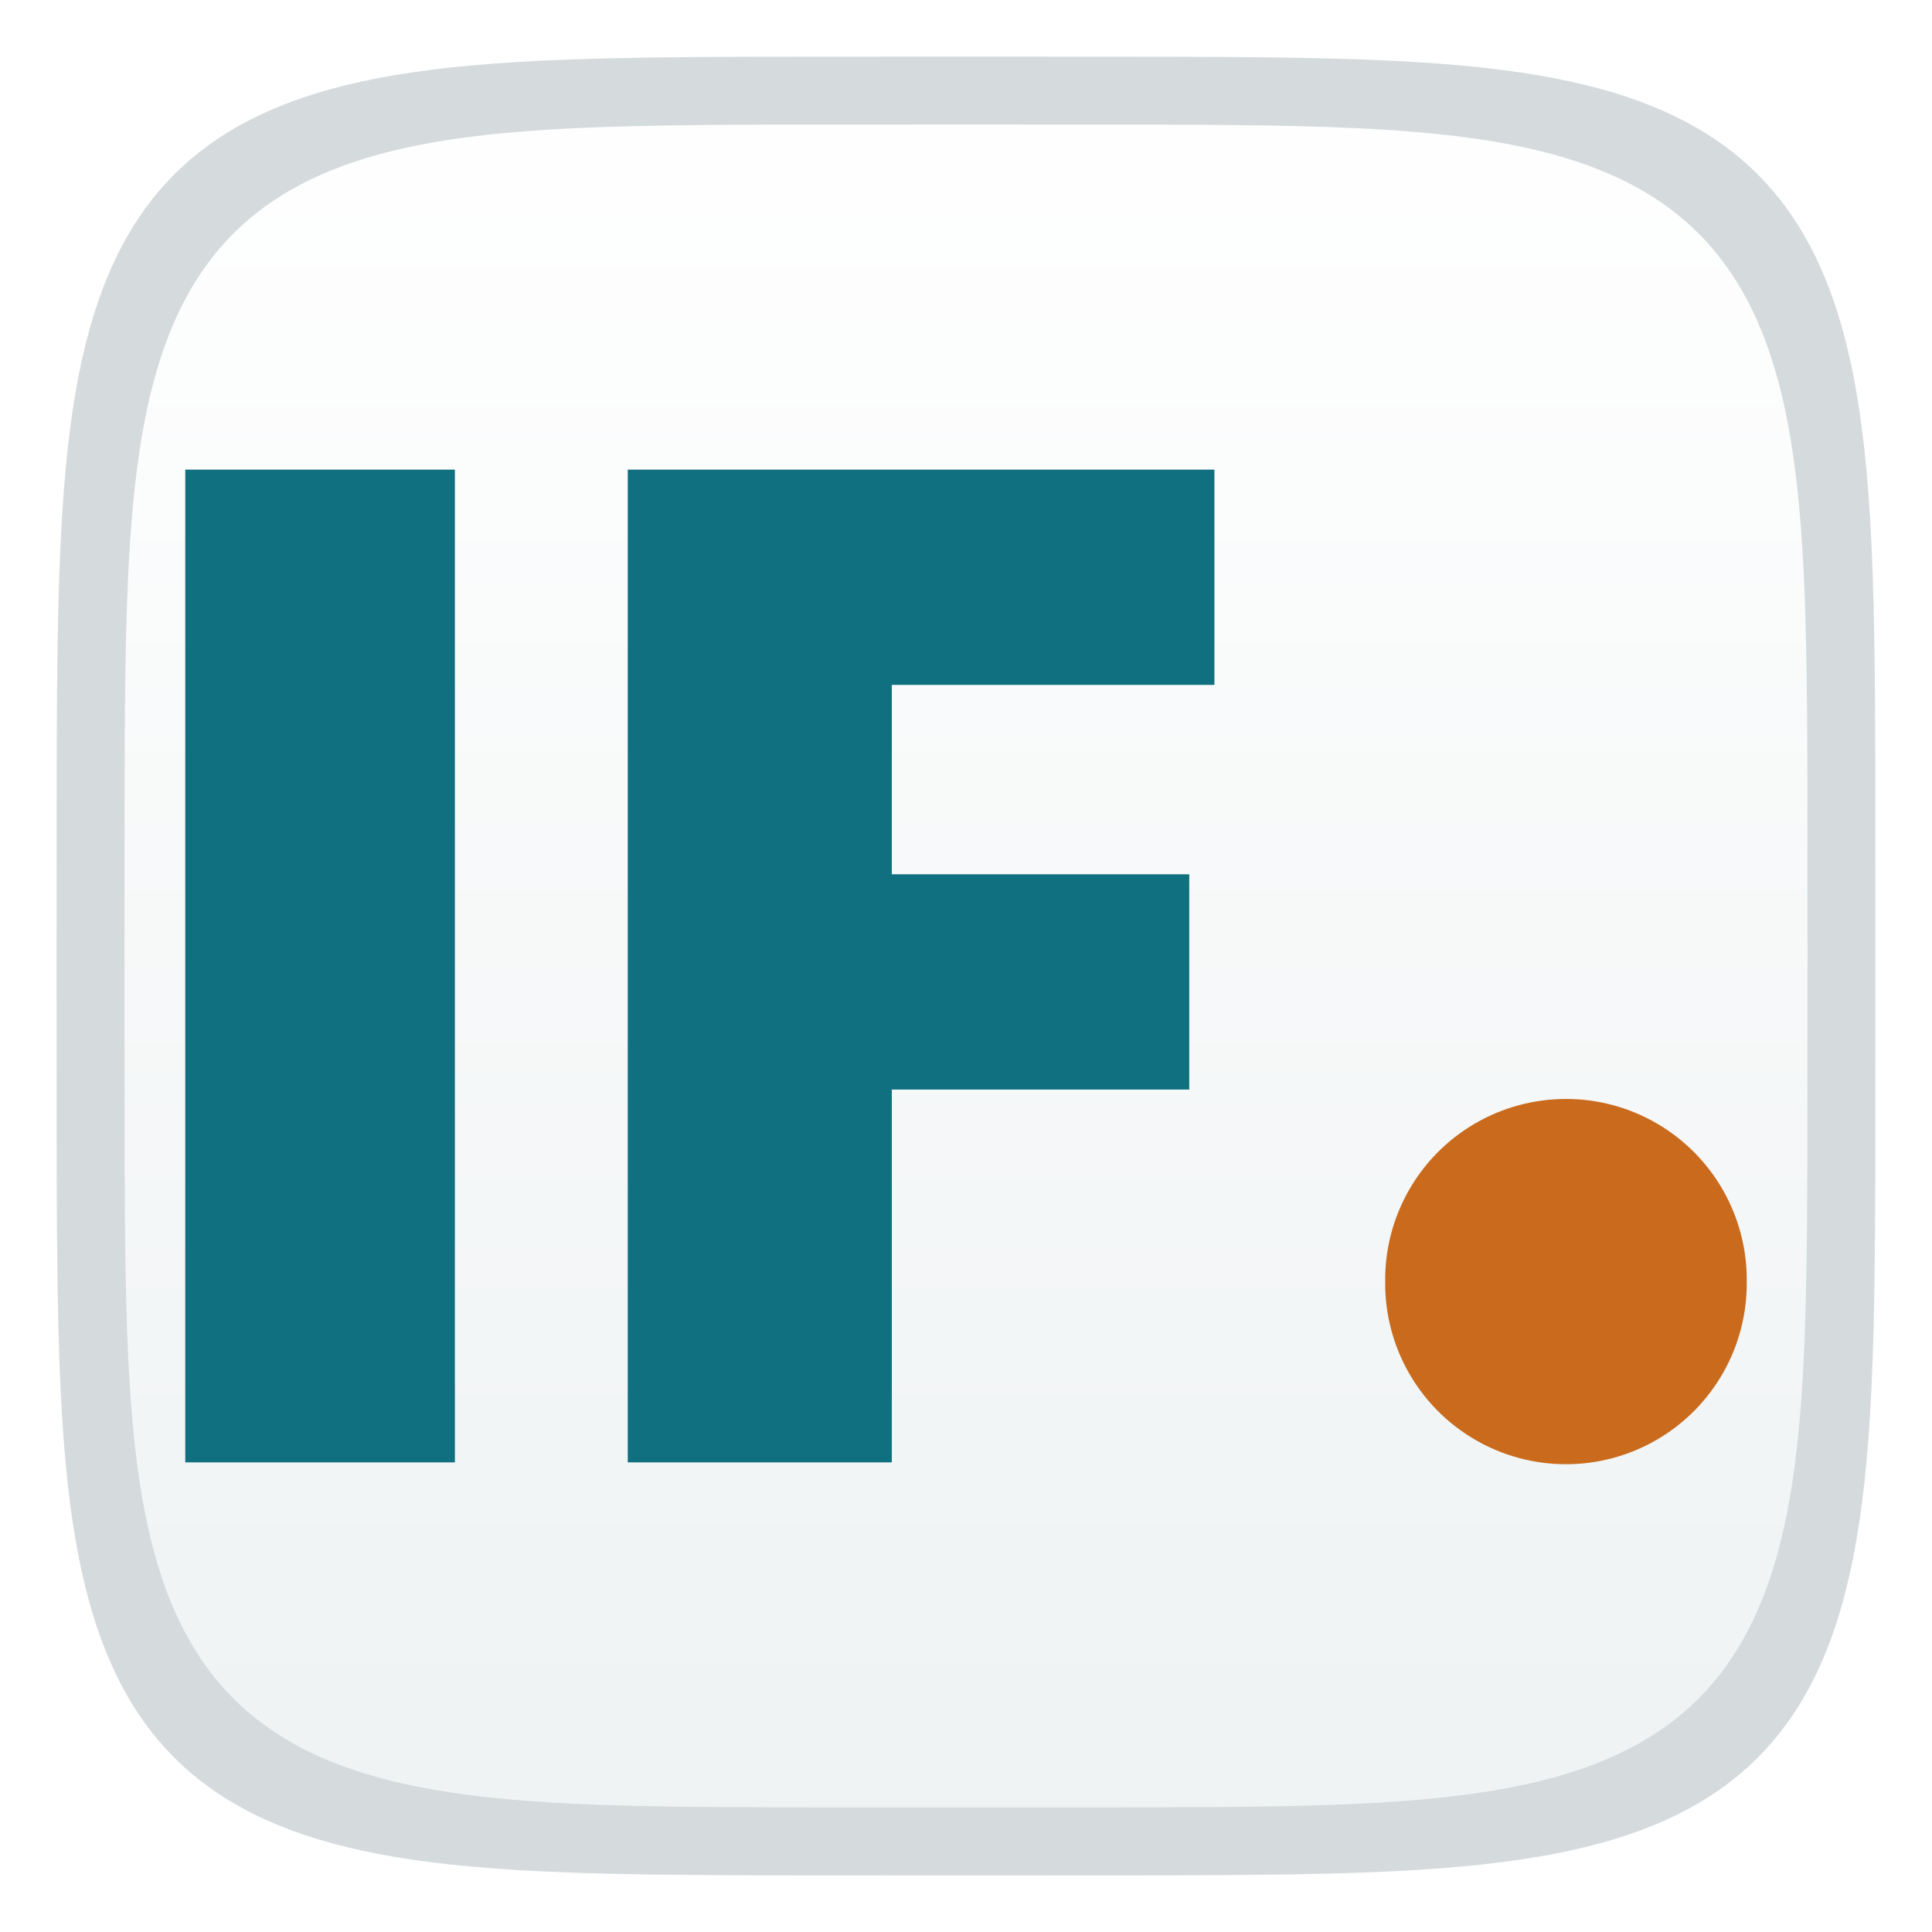
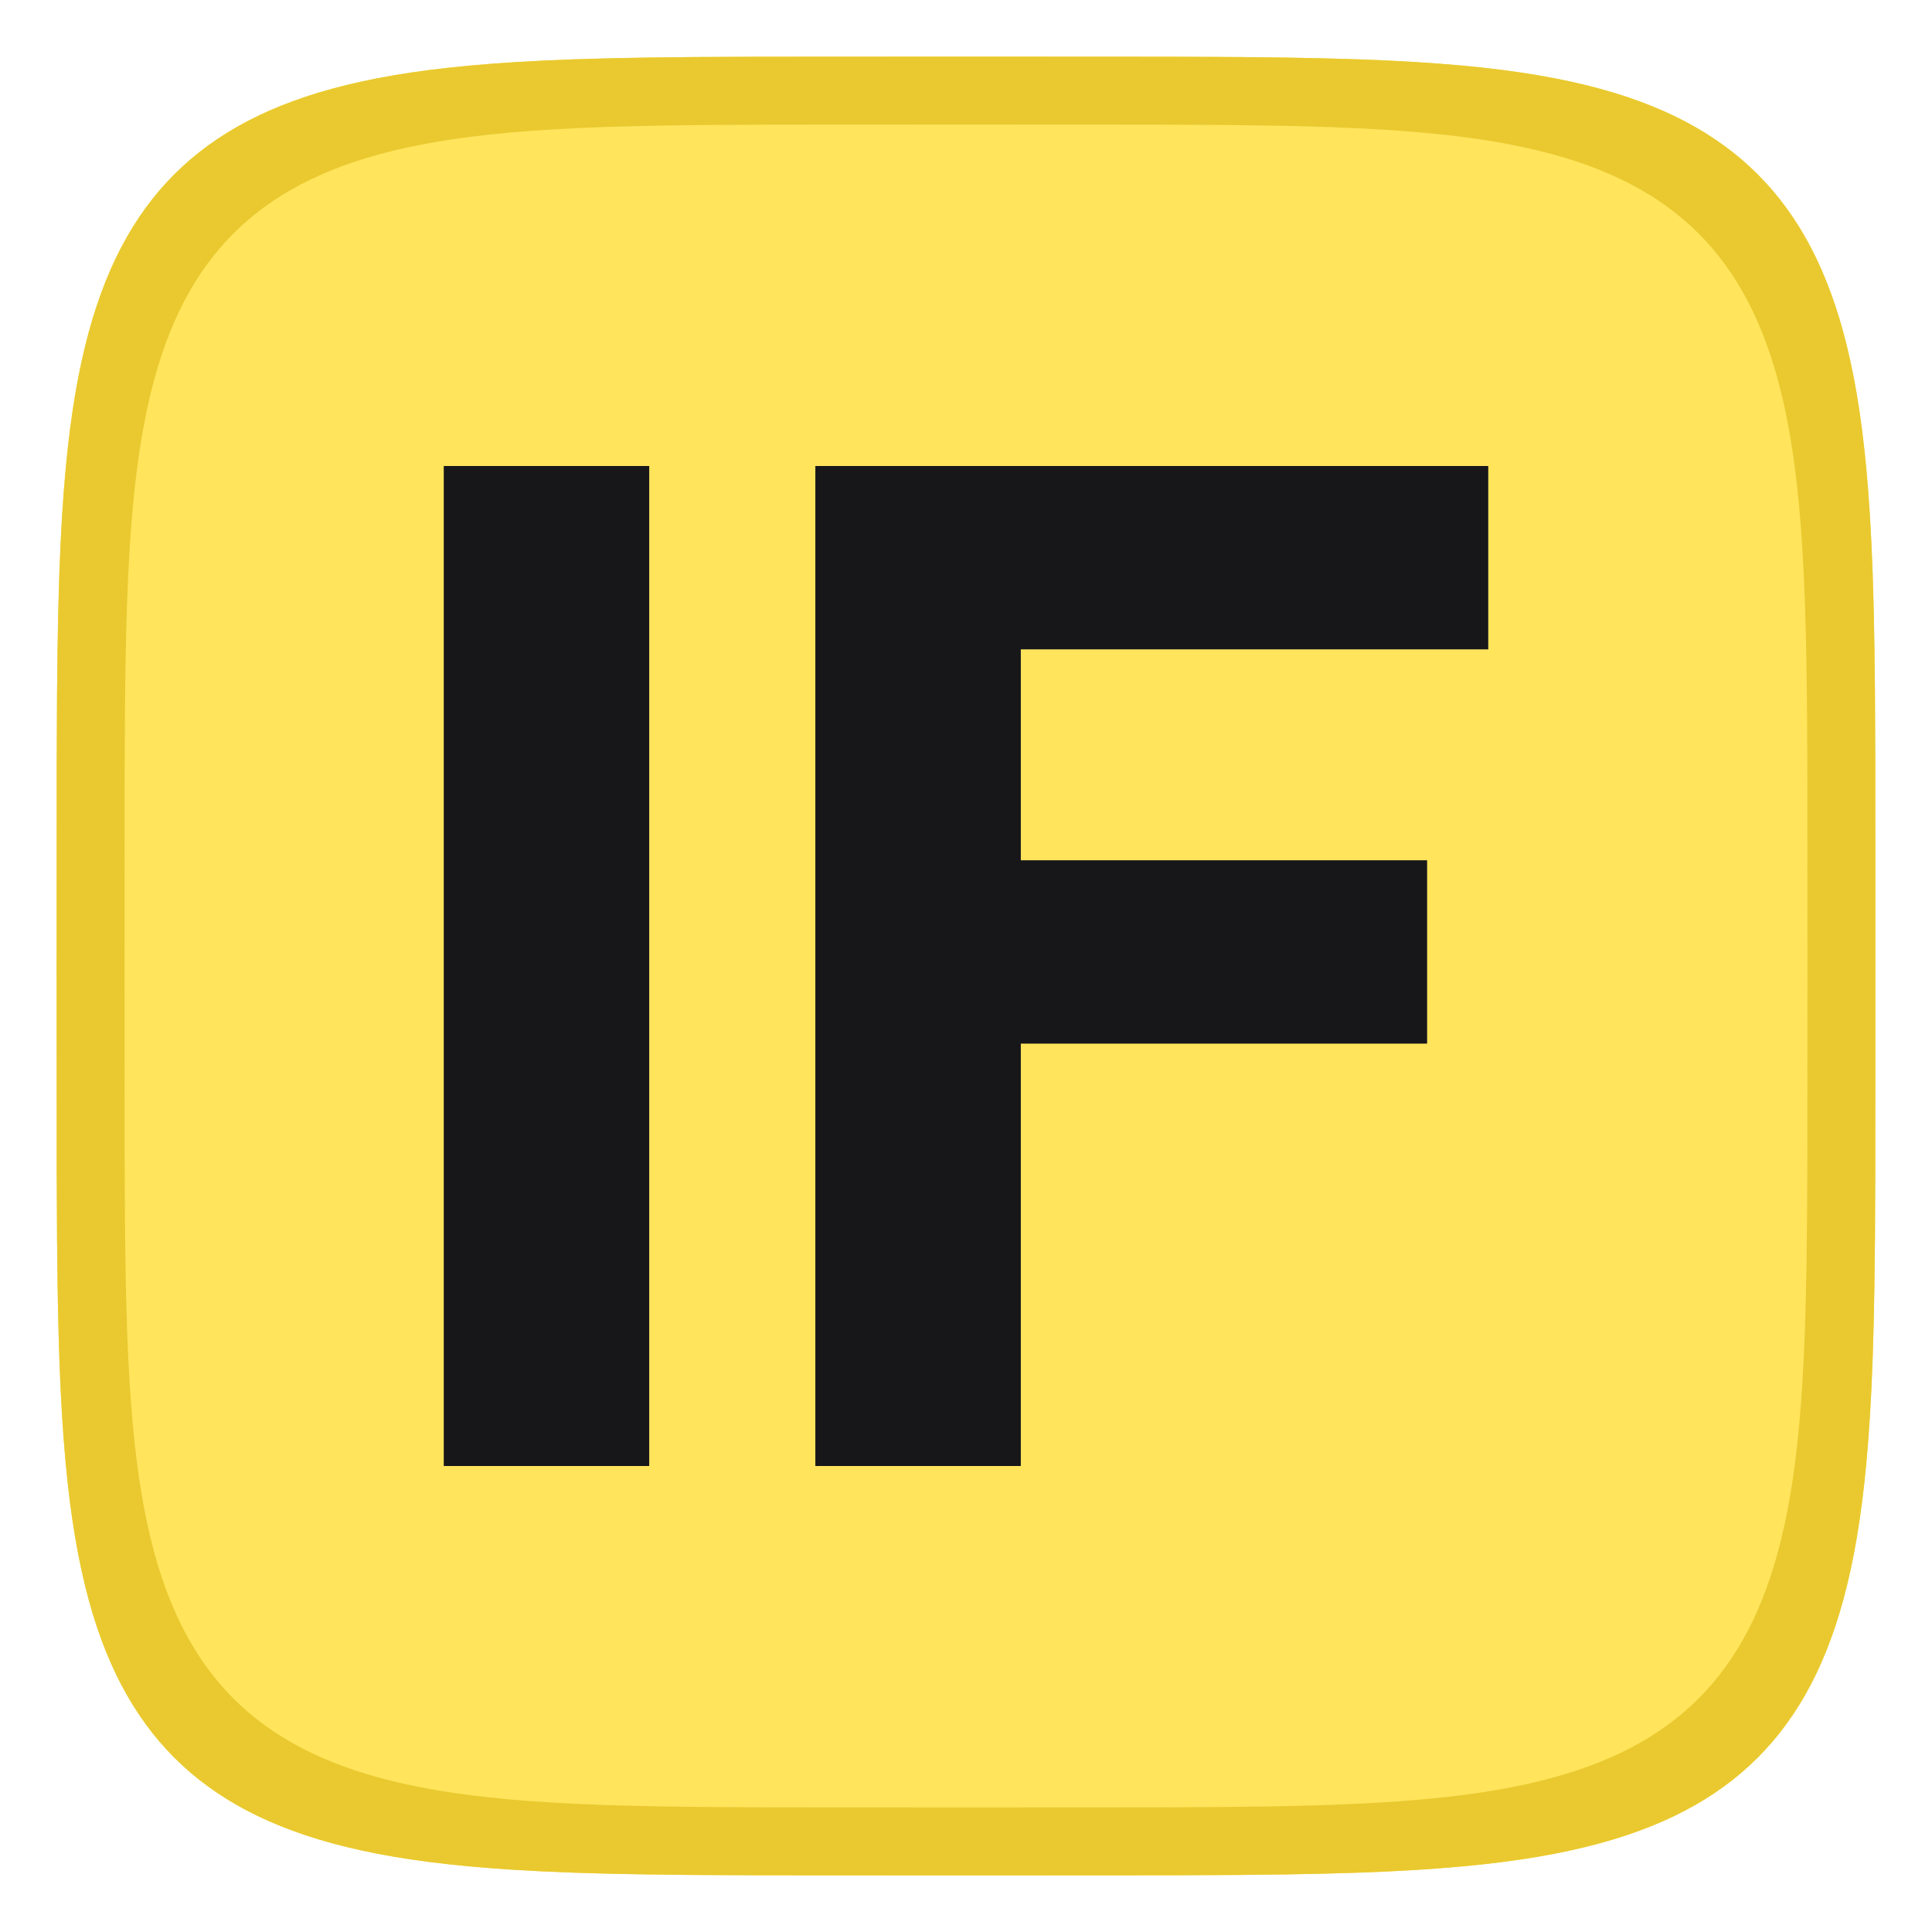
<svg xmlns="http://www.w3.org/2000/svg" viewBox="0 0 1024 1024" role="img">
-   <defs>
-     <linearGradient id="p0" gradientUnits="userSpaceOnUse" x1="512" y1="30" x2="512" y2="994">
-       <stop offset="0" stop-color="#FFFFFF" />
-       <stop offset="1" stop-color="#EEF2F3" />
-     </linearGradient>
-   </defs>
-   <path fill="url(#p0)" d="M994 512L993.94 621.4L993.77 656.33L993.48 681.71L993.07 702.36L992.55 720.05L991.91 735.69L991.15 749.8L990.27 762.69L989.28 774.61L988.17 785.7L986.94 796.1L985.59 805.88L984.12 815.14L982.53 823.92L980.81 832.27L978.97 840.23L977.01 847.84L974.93 855.12L972.71 862.09L970.37 868.78L967.9 875.2L965.3 881.37L962.57 887.31L959.7 893.02L956.69 898.51L953.55 903.79L950.26 908.88L946.83 913.78L943.25 918.5L939.53 923.04L935.64 927.4L931.61 931.61L927.4 935.64L923.04 939.53L918.5 943.25L913.78 946.83L908.88 950.26L903.79 953.55L898.51 956.69L893.02 959.7L887.31 962.57L881.37 965.3L875.2 967.9L868.78 970.37L862.09 972.71L855.12 974.93L847.84 977.01L840.23 978.97L832.27 980.81L823.92 982.53L815.14 984.12L805.88 985.59L796.1 986.94L785.7 988.17L774.61 989.28L762.69 990.27L749.8 991.15L735.69 991.91L720.05 992.55L702.36 993.07L681.71 993.48L656.33 993.77L621.4 993.94L512 994L402.6 993.94L367.67 993.77L342.29 993.48L321.64 993.07L303.95 992.55L288.31 991.91L274.2 991.15L261.31 990.27L249.39 989.28L238.3 988.17L227.9 986.94L218.12 985.59L208.86 984.12L200.08 982.53L191.73 980.81L183.77 978.97L176.16 977.01L168.88 974.93L161.91 972.71L155.22 970.37L148.8 967.9L142.63 965.3L136.69 962.57L130.98 959.7L125.49 956.69L120.21 953.55L115.12 950.26L110.22 946.83L105.5 943.25L100.96 939.53L96.6 935.64L92.39 931.61L88.36 927.4L84.47 923.04L80.75 918.5L77.17 913.78L73.74 908.88L70.45 903.79L67.31 898.51L64.3 893.02L61.43 887.31L58.7 881.37L56.1 875.2L53.63 868.78L51.29 862.09L49.07 855.12L46.99 847.84L45.03 840.23L43.19 832.27L41.47 823.92L39.88 815.14L38.41 805.88L37.06 796.1L35.83 785.7L34.72 774.61L33.73 762.69L32.85 749.8L32.09 735.69L31.45 720.05L30.93 702.36L30.52 681.71L30.23 656.33L30.06 621.4L30 512L30.06 402.6L30.23 367.67L30.52 342.29L30.93 321.64L31.45 303.95L32.09 288.31L32.85 274.2L33.73 261.31L34.72 249.39L35.83 238.3L37.06 227.9L38.41 218.12L39.88 208.86L41.47 200.08L43.19 191.73L45.03 183.77L46.99 176.16L49.07 168.88L51.29 161.91L53.63 155.22L56.1 148.8L58.7 142.63L61.43 136.69L64.3 130.98L67.31 125.49L70.45 120.21L73.74 115.12L77.17 110.22L80.75 105.5L84.47 100.96L88.36 96.6L92.39 92.39L96.6 88.36L100.96 84.47L105.5 80.75L110.22 77.17L115.12 73.74L120.21 70.45L125.49 67.31L130.98 64.3L136.69 61.43L142.63 58.7L148.8 56.1L155.22 53.63L161.91 51.29L168.88 49.07L176.16 46.99L183.77 45.03L191.73 43.19L200.08 41.47L208.86 39.88L218.12 38.41L227.9 37.06L238.3 35.83L249.39 34.72L261.31 33.73L274.2 32.85L288.31 32.09L303.95 31.45L321.64 30.93L342.29 30.52L367.67 30.23L402.6 30.06L512 30L621.4 30.06L656.33 30.23L681.71 30.52L702.36 30.93L720.05 31.45L735.69 32.09L749.8 32.85L762.69 33.73L774.61 34.72L785.7 35.83L796.1 37.06L805.88 38.41L815.14 39.88L823.92 41.47L832.27 43.19L840.23 45.03L847.84 46.99L855.12 49.07L862.09 51.29L868.78 53.63L875.2 56.1L881.37 58.7L887.31 61.43L893.02 64.3L898.51 67.31L903.79 70.45L908.88 73.74L913.78 77.17L918.5 80.75L923.04 84.47L927.4 88.36L931.61 92.39L935.64 96.6L939.53 100.96L943.25 105.5L946.83 110.22L950.26 115.12L953.55 120.21L956.69 125.49L959.7 130.98L962.57 136.69L965.3 142.63L967.9 148.8L970.37 155.22L972.71 161.91L974.93 168.88L977.01 176.16L978.97 183.77L980.81 191.73L982.53 200.08L984.12 208.86L985.59 218.12L986.94 227.9L988.17 238.3L989.28 249.39L990.27 261.31L991.15 274.2L991.91 288.31L992.55 303.95L993.07 321.64L993.48 342.29L993.77 367.67L993.94 402.6Z" />
-   <path fill="#D5DBDD" d="M994 512L993.94 621.4L993.77 656.33L993.48 681.71L993.07 702.36L992.55 720.05L991.91 735.69L991.15 749.8L990.27 762.69L989.28 774.61L988.17 785.7L986.94 796.1L985.59 805.88L984.12 815.14L982.53 823.92L980.81 832.27L978.97 840.23L977.01 847.84L974.93 855.12L972.71 862.09L970.37 868.78L967.9 875.2L965.3 881.37L962.57 887.31L959.7 893.02L956.69 898.51L953.55 903.79L950.26 908.88L946.83 913.78L943.25 918.5L939.53 923.04L935.64 927.4L931.61 931.61L927.4 935.64L923.04 939.53L918.5 943.25L913.78 946.83L908.88 950.26L903.79 953.55L898.51 956.69L893.02 959.7L887.31 962.57L881.37 965.3L875.2 967.9L868.78 970.37L862.09 972.71L855.12 974.93L847.84 977.01L840.23 978.97L832.27 980.81L823.92 982.53L815.14 984.12L805.88 985.59L796.1 986.94L785.7 988.17L774.61 989.28L762.69 990.27L749.8 991.15L735.69 991.91L720.05 992.55L702.36 993.07L681.71 993.48L656.33 993.77L621.4 993.94L512 994L402.6 993.94L367.67 993.77L342.29 993.48L321.64 993.07L303.95 992.55L288.31 991.91L274.2 991.15L261.31 990.27L249.39 989.28L238.3 988.17L227.9 986.94L218.12 985.59L208.86 984.12L200.08 982.53L191.73 980.81L183.77 978.97L176.16 977.01L168.88 974.93L161.91 972.71L155.22 970.37L148.8 967.9L142.63 965.3L136.69 962.57L130.98 959.7L125.49 956.69L120.21 953.55L115.12 950.26L110.22 946.83L105.5 943.25L100.96 939.53L96.6 935.64L92.39 931.61L88.36 927.4L84.47 923.04L80.75 918.5L77.17 913.78L73.74 908.88L70.45 903.79L67.31 898.51L64.3 893.02L61.43 887.31L58.7 881.37L56.1 875.2L53.63 868.78L51.29 862.09L49.07 855.12L46.99 847.84L45.03 840.23L43.19 832.27L41.47 823.92L39.88 815.14L38.41 805.88L37.06 796.1L35.83 785.7L34.72 774.61L33.73 762.69L32.85 749.8L32.09 735.69L31.45 720.05L30.93 702.36L30.52 681.71L30.23 656.33L30.06 621.4L30 512L30.06 402.6L30.23 367.67L30.52 342.29L30.93 321.64L31.45 303.95L32.09 288.31L32.85 274.2L33.73 261.31L34.72 249.39L35.83 238.3L37.06 227.9L38.41 218.12L39.88 208.86L41.47 200.08L43.19 191.73L45.03 183.77L46.99 176.16L49.07 168.88L51.29 161.91L53.63 155.22L56.1 148.8L58.7 142.63L61.43 136.69L64.3 130.98L67.31 125.49L70.45 120.21L73.74 115.12L77.17 110.22L80.75 105.5L84.47 100.96L88.36 96.6L92.39 92.39L96.6 88.36L100.96 84.47L105.5 80.75L110.22 77.17L115.12 73.74L120.21 70.45L125.49 67.31L130.98 64.3L136.69 61.43L142.63 58.7L148.8 56.1L155.22 53.63L161.91 51.29L168.88 49.07L176.16 46.99L183.77 45.03L191.73 43.19L200.08 41.47L208.86 39.88L218.12 38.41L227.9 37.06L238.3 35.83L249.39 34.72L261.31 33.73L274.2 32.85L288.31 32.09L303.95 31.45L321.64 30.93L342.29 30.52L367.67 30.23L402.6 30.06L512 30L621.4 30.06L656.33 30.23L681.71 30.52L702.36 30.93L720.05 31.45L735.69 32.09L749.8 32.85L762.69 33.73L774.61 34.72L785.7 35.83L796.1 37.06L805.88 38.41L815.14 39.88L823.92 41.47L832.27 43.19L840.23 45.03L847.84 46.99L855.12 49.07L862.09 51.29L868.78 53.63L875.2 56.1L881.37 58.7L887.31 61.43L893.02 64.3L898.51 67.31L903.79 70.45L908.88 73.74L913.78 77.17L918.5 80.75L923.04 84.47L927.4 88.36L931.61 92.39L935.64 96.6L939.53 100.96L943.25 105.5L946.83 110.22L950.26 115.12L953.55 120.21L956.69 125.49L959.7 130.98L962.57 136.69L965.3 142.63L967.9 148.8L970.37 155.22L972.71 161.91L974.93 168.88L977.01 176.16L978.97 183.77L980.81 191.73L982.53 200.08L984.12 208.86L985.59 218.12L986.94 227.9L988.17 238.3L989.28 249.39L990.27 261.31L991.15 274.2L991.91 288.31L992.55 303.95L993.07 321.64L993.48 342.29L993.77 367.67L993.94 402.6ZM958 512L957.95 410.77L957.79 378.45L957.52 354.96L957.14 335.86L956.66 319.49L956.06 305.01L955.36 291.96L954.55 280.03L953.63 269.01L952.6 258.74L951.47 249.12L950.22 240.07L948.86 231.5L947.38 223.38L945.8 215.65L944.1 208.28L942.28 201.24L940.35 194.51L938.3 188.06L936.14 181.87L933.85 175.92L931.44 170.21L928.91 164.72L926.26 159.44L923.48 154.36L920.57 149.47L917.53 144.76L914.35 140.23L911.04 135.86L907.59 131.66L904 127.62L900.27 123.73L896.38 120L892.34 116.41L888.14 112.96L883.77 109.65L879.24 106.47L874.53 103.43L869.64 100.52L864.56 97.74L859.28 95.09L853.79 92.56L848.08 90.15L842.13 87.86L835.94 85.7L829.49 83.65L822.76 81.72L815.72 79.9L808.35 78.2L800.62 76.62L792.5 75.14L783.93 73.78L774.88 72.53L765.26 71.4L754.99 70.37L743.97 69.45L732.04 68.64L718.99 67.94L704.51 67.34L688.14 66.86L669.04 66.48L645.55 66.21L613.23 66.05L512 66L410.77 66.05L378.45 66.21L354.96 66.48L335.86 66.86L319.49 67.34L305.01 67.94L291.96 68.64L280.03 69.45L269.01 70.37L258.74 71.4L249.12 72.53L240.07 73.78L231.5 75.14L223.38 76.62L215.65 78.2L208.28 79.9L201.24 81.72L194.51 83.65L188.06 85.7L181.87 87.86L175.92 90.15L170.21 92.56L164.72 95.09L159.44 97.74L154.36 100.52L149.47 103.43L144.76 106.47L140.23 109.65L135.86 112.96L131.66 116.41L127.62 120L123.73 123.73L120 127.62L116.41 131.66L112.96 135.86L109.65 140.23L106.47 144.76L103.43 149.47L100.52 154.36L97.74 159.44L95.09 164.72L92.56 170.21L90.15 175.92L87.86 181.87L85.7 188.06L83.65 194.51L81.72 201.24L79.9 208.28L78.2 215.65L76.62 223.38L75.14 231.5L73.78 240.07L72.53 249.12L71.4 258.74L70.37 269.01L69.45 280.03L68.64 291.96L67.94 305.01L67.34 319.49L66.86 335.86L66.48 354.96L66.21 378.45L66.05 410.77L66 512L66.05 613.23L66.21 645.55L66.48 669.04L66.86 688.14L67.34 704.51L67.94 718.99L68.64 732.04L69.45 743.97L70.37 754.99L71.4 765.26L72.53 774.88L73.78 783.93L75.14 792.5L76.62 800.62L78.2 808.35L79.9 815.72L81.72 822.76L83.65 829.49L85.7 835.94L87.86 842.13L90.15 848.08L92.56 853.79L95.09 859.28L97.74 864.56L100.52 869.64L103.43 874.53L106.47 879.24L109.65 883.77L112.96 888.14L116.41 892.34L120 896.38L123.73 900.27L127.62 904L131.66 907.59L135.86 911.04L140.23 914.35L144.76 917.53L149.47 920.57L154.36 923.48L159.44 926.26L164.72 928.91L170.21 931.44L175.92 933.85L181.87 936.14L188.06 938.3L194.51 940.35L201.24 942.28L208.28 944.1L215.65 945.8L223.38 947.38L231.5 948.86L240.07 950.22L249.12 951.47L258.74 952.6L269.01 953.63L280.03 954.55L291.96 955.36L305.01 956.06L319.49 956.66L335.86 957.14L354.96 957.52L378.45 957.79L410.77 957.95L512 958L613.23 957.95L645.55 957.79L669.04 957.52L688.14 957.14L704.51 956.66L718.99 956.06L732.04 955.36L743.97 954.55L754.99 953.63L765.26 952.6L774.88 951.47L783.93 950.22L792.5 948.86L800.62 947.38L808.35 945.8L815.72 944.1L822.76 942.28L829.49 940.35L835.94 938.3L842.13 936.14L848.08 933.85L853.79 931.44L859.28 928.91L864.56 926.26L869.64 923.48L874.53 920.57L879.24 917.53L883.77 914.35L888.14 911.04L892.34 907.59L896.38 904L900.27 900.27L904 896.38L907.59 892.34L911.04 888.14L914.35 883.77L917.53 879.24L920.57 874.53L923.48 869.64L926.26 864.56L928.91 859.28L931.44 853.79L933.85 848.08L936.14 842.13L938.3 835.94L940.35 829.49L942.28 822.76L944.1 815.72L945.8 808.35L947.38 800.62L948.86 792.5L950.22 783.93L951.47 774.88L952.6 765.26L953.63 754.99L954.55 743.97L955.36 732.04L956.06 718.99L956.66 704.51L957.14 688.14L957.52 669.04L957.79 645.55L957.95 613.23Z" />
-   <path fill="#11707F" d="M98.19 775.09V248.91H241.1V775.09ZM472.68 775.09H332.72V248.91H643.67V363.01H472.68V463.39H630.33V577.49H472.68Z" />
-   <path fill="#C96A1C" d="M734.18 679.27A95.82 95.82 0 1 0 925.81 679.27A95.82 95.82 0 1 0 734.18 679.27Z" />
+   <path fill="#FFE45C" d="M994 512L993.94 621.4L993.77 656.33L993.48 681.71L993.07 702.36L992.55 720.05L991.91 735.69L991.15 749.8L990.27 762.69L989.28 774.61L988.17 785.7L986.94 796.1L985.59 805.88L984.12 815.14L982.53 823.92L980.81 832.27L978.97 840.23L977.01 847.84L974.93 855.12L972.71 862.09L970.37 868.78L967.9 875.2L965.3 881.37L962.57 887.31L959.7 893.02L956.69 898.51L953.55 903.79L950.26 908.88L946.83 913.78L943.25 918.5L939.53 923.04L935.64 927.4L931.61 931.61L927.4 935.64L923.04 939.53L918.5 943.25L913.78 946.83L908.88 950.26L903.79 953.55L898.51 956.69L893.02 959.7L887.31 962.57L881.37 965.3L875.2 967.9L868.78 970.37L862.09 972.71L855.12 974.93L847.84 977.01L840.23 978.97L832.27 980.81L823.92 982.53L815.14 984.12L805.88 985.59L796.1 986.94L785.7 988.17L774.61 989.28L762.69 990.27L749.8 991.15L735.69 991.91L720.05 992.55L702.36 993.07L681.71 993.48L656.33 993.77L621.4 993.94L512 994L402.6 993.94L367.67 993.77L342.29 993.48L321.64 993.07L303.95 992.55L288.31 991.91L274.2 991.15L261.31 990.27L249.39 989.28L238.3 988.17L227.9 986.94L218.12 985.59L208.86 984.12L200.08 982.53L191.73 980.81L183.77 978.97L176.16 977.01L168.88 974.93L161.91 972.71L155.22 970.37L148.8 967.9L142.63 965.3L136.69 962.57L130.98 959.7L125.49 956.69L120.21 953.55L115.12 950.26L110.22 946.83L105.5 943.25L100.96 939.53L96.6 935.64L92.39 931.61L88.36 927.4L84.47 923.04L80.75 918.5L77.17 913.78L73.74 908.88L70.45 903.79L67.31 898.51L64.3 893.02L61.43 887.31L58.7 881.37L56.1 875.2L53.63 868.78L51.29 862.09L49.07 855.12L46.99 847.84L45.03 840.23L43.19 832.27L41.47 823.92L39.88 815.14L38.41 805.88L37.06 796.1L35.83 785.7L34.72 774.61L33.73 762.69L32.85 749.8L32.09 735.69L31.45 720.05L30.93 702.36L30.52 681.71L30.23 656.33L30.06 621.4L30 512L30.06 402.6L30.23 367.67L30.52 342.29L30.93 321.64L31.45 303.95L32.09 288.31L32.85 274.2L33.73 261.31L34.72 249.39L35.83 238.3L37.06 227.9L38.41 218.12L39.88 208.86L41.47 200.08L43.19 191.73L45.03 183.77L46.99 176.16L49.07 168.88L51.29 161.91L53.63 155.22L56.1 148.8L58.7 142.63L61.43 136.69L64.3 130.98L67.31 125.49L70.45 120.21L73.74 115.12L77.17 110.22L80.75 105.5L84.47 100.96L88.36 96.6L92.39 92.39L96.6 88.36L100.96 84.47L105.5 80.75L110.22 77.17L115.12 73.74L120.21 70.45L125.49 67.31L130.98 64.3L136.69 61.43L142.63 58.7L148.8 56.1L155.22 53.63L161.91 51.29L168.88 49.07L176.16 46.99L183.77 45.03L191.73 43.19L200.08 41.47L208.86 39.88L218.12 38.41L227.9 37.06L238.3 35.83L249.39 34.72L261.31 33.73L274.2 32.85L288.31 32.09L303.95 31.45L321.64 30.93L342.29 30.52L367.67 30.23L402.6 30.06L512 30L621.4 30.06L656.33 30.23L681.71 30.52L702.36 30.93L720.05 31.45L735.69 32.09L749.8 32.85L762.69 33.73L774.61 34.72L785.7 35.83L796.1 37.06L805.88 38.41L815.14 39.88L823.92 41.47L832.27 43.19L840.23 45.03L847.84 46.99L855.12 49.07L862.09 51.29L868.78 53.63L875.2 56.1L881.37 58.7L887.31 61.43L893.02 64.3L898.51 67.31L903.79 70.45L908.88 73.74L913.78 77.17L918.5 80.75L923.04 84.47L927.4 88.36L931.61 92.39L935.64 96.6L939.53 100.96L943.25 105.5L946.83 110.22L950.26 115.12L953.55 120.21L956.69 125.49L959.7 130.98L962.57 136.69L965.3 142.63L967.9 148.8L970.37 155.22L972.71 161.91L974.93 168.88L977.01 176.16L978.97 183.77L980.81 191.73L982.53 200.08L984.12 208.86L985.59 218.12L986.94 227.9L988.17 238.3L989.28 249.39L990.27 261.31L991.15 274.2L991.91 288.31L992.55 303.95L993.07 321.64L993.48 342.29L993.77 367.67L993.94 402.6Z" />
+   <path fill="#E9C92F" d="M994 512L993.94 621.4L993.77 656.33L993.48 681.71L993.07 702.36L992.55 720.05L991.91 735.69L991.15 749.8L990.27 762.69L989.28 774.61L988.17 785.7L986.94 796.1L985.59 805.88L984.12 815.14L982.53 823.92L980.81 832.27L978.97 840.23L977.01 847.84L974.93 855.12L972.71 862.09L970.37 868.78L967.9 875.2L965.3 881.37L962.57 887.31L959.7 893.02L956.69 898.51L953.55 903.79L950.26 908.88L946.83 913.78L943.25 918.5L939.53 923.04L935.64 927.4L931.61 931.61L927.4 935.64L923.04 939.53L918.5 943.25L913.78 946.83L908.88 950.26L903.79 953.55L898.51 956.69L893.02 959.7L887.31 962.57L881.37 965.3L875.2 967.9L868.78 970.37L862.09 972.71L855.12 974.93L847.84 977.01L840.23 978.97L832.27 980.81L823.92 982.53L815.14 984.12L805.88 985.59L796.1 986.94L785.7 988.17L774.61 989.28L762.69 990.27L749.8 991.15L735.69 991.91L720.05 992.55L702.36 993.07L681.71 993.48L656.33 993.77L621.4 993.94L512 994L402.6 993.94L367.67 993.77L342.29 993.48L321.64 993.07L303.95 992.55L288.31 991.91L274.2 991.15L261.31 990.27L249.39 989.28L238.3 988.17L227.9 986.94L218.12 985.59L208.86 984.12L200.08 982.53L191.73 980.81L183.77 978.97L176.16 977.01L168.88 974.93L161.91 972.71L155.22 970.37L148.8 967.9L142.63 965.3L136.69 962.57L130.98 959.7L125.49 956.69L120.21 953.55L115.12 950.26L110.22 946.83L105.5 943.25L100.96 939.53L96.6 935.64L92.39 931.61L88.36 927.4L84.47 923.04L80.75 918.5L77.17 913.78L73.74 908.88L70.45 903.79L67.31 898.51L64.3 893.02L61.43 887.31L58.7 881.37L56.1 875.2L53.63 868.78L51.29 862.09L49.07 855.12L46.99 847.84L45.03 840.23L43.19 832.27L41.47 823.92L39.88 815.14L38.41 805.88L37.06 796.1L35.83 785.7L34.72 774.61L33.73 762.69L32.85 749.8L32.09 735.69L31.45 720.05L30.93 702.36L30.52 681.71L30.23 656.33L30.06 621.4L30 512L30.06 402.6L30.23 367.67L30.52 342.29L30.93 321.64L31.45 303.95L32.09 288.31L32.85 274.2L33.73 261.31L34.72 249.39L35.83 238.3L37.06 227.9L38.41 218.12L39.88 208.86L41.47 200.08L43.19 191.73L45.03 183.77L46.99 176.16L49.07 168.88L51.29 161.91L53.63 155.22L56.1 148.8L58.7 142.63L61.43 136.69L64.3 130.98L67.31 125.49L70.45 120.21L73.74 115.12L77.17 110.22L80.75 105.5L84.47 100.96L88.36 96.6L92.39 92.39L96.6 88.36L100.96 84.47L105.5 80.75L110.22 77.17L115.12 73.74L120.21 70.45L125.49 67.31L130.98 64.3L136.69 61.43L142.63 58.7L148.8 56.1L155.22 53.63L161.91 51.29L168.88 49.07L176.16 46.99L183.77 45.03L191.73 43.19L200.08 41.47L208.86 39.88L218.12 38.41L227.9 37.06L238.3 35.83L249.39 34.72L261.31 33.73L274.2 32.85L288.31 32.09L303.95 31.45L321.64 30.93L342.29 30.52L367.67 30.23L402.6 30.06L512 30L621.4 30.06L656.33 30.23L681.71 30.52L702.36 30.93L720.05 31.45L735.69 32.09L749.8 32.85L762.69 33.73L774.61 34.72L785.7 35.83L796.1 37.06L805.88 38.41L815.14 39.88L823.92 41.47L832.27 43.19L840.23 45.03L847.84 46.99L855.12 49.07L862.09 51.29L868.78 53.63L875.2 56.1L881.37 58.7L887.31 61.43L893.02 64.3L898.51 67.31L903.79 70.45L908.88 73.74L913.78 77.17L918.5 80.75L923.04 84.47L927.4 88.36L931.61 92.39L935.64 96.6L939.53 100.96L943.25 105.5L946.83 110.22L950.26 115.12L953.55 120.21L956.69 125.49L959.7 130.98L962.57 136.69L965.3 142.63L967.9 148.8L970.37 155.22L972.71 161.91L974.93 168.88L977.01 176.16L978.97 183.77L980.81 191.73L982.53 200.08L984.12 208.86L985.59 218.12L986.94 227.9L988.17 238.3L989.28 249.39L990.27 261.31L991.15 274.2L991.91 288.31L992.55 303.95L993.07 321.64L993.48 342.29L993.77 367.67L993.94 402.6ZM958 512L957.95 410.77L957.79 378.45L957.52 354.96L957.14 335.86L956.66 319.49L956.06 305.01L955.36 291.96L954.55 280.03L953.63 269.01L952.6 258.74L951.47 249.12L950.22 240.07L948.86 231.5L947.38 223.38L945.8 215.65L944.1 208.28L942.28 201.24L940.35 194.51L938.3 188.06L936.14 181.87L933.85 175.92L931.44 170.21L928.91 164.72L926.26 159.44L923.48 154.36L920.57 149.47L917.53 144.76L914.35 140.23L911.04 135.86L907.59 131.66L904 127.62L900.27 123.73L896.38 120L892.34 116.41L888.14 112.96L883.77 109.65L879.24 106.47L874.53 103.43L869.64 100.52L864.56 97.74L859.28 95.09L853.79 92.56L848.08 90.15L842.13 87.86L835.94 85.7L829.49 83.65L822.76 81.72L815.72 79.9L808.35 78.2L800.62 76.62L792.5 75.14L783.93 73.78L774.88 72.53L765.26 71.4L754.99 70.37L743.97 69.45L732.04 68.64L718.99 67.94L704.51 67.34L688.14 66.86L669.04 66.48L645.55 66.21L613.23 66.05L512 66L410.77 66.05L378.45 66.21L354.96 66.48L335.86 66.86L319.49 67.34L305.01 67.94L291.96 68.64L280.03 69.45L269.01 70.37L258.74 71.4L249.12 72.53L240.07 73.78L231.5 75.14L223.38 76.62L215.65 78.2L208.28 79.9L201.24 81.72L194.51 83.65L188.06 85.7L181.87 87.86L175.92 90.15L170.21 92.56L164.72 95.09L159.44 97.74L154.36 100.52L149.47 103.43L144.76 106.47L140.23 109.65L135.86 112.96L131.66 116.41L127.62 120L123.73 123.73L120 127.62L116.41 131.66L112.96 135.86L109.65 140.23L106.47 144.76L103.43 149.47L100.52 154.36L97.74 159.44L95.09 164.72L92.56 170.21L90.15 175.92L87.86 181.87L85.7 188.06L83.65 194.51L81.72 201.24L79.9 208.28L78.2 215.65L76.62 223.38L75.14 231.5L73.78 240.07L72.53 249.12L71.4 258.74L70.37 269.01L69.45 280.03L68.64 291.96L67.94 305.01L67.34 319.49L66.86 335.86L66.48 354.96L66.21 378.45L66.05 410.77L66 512L66.05 613.23L66.21 645.55L66.48 669.04L66.86 688.14L67.34 704.51L67.94 718.99L68.64 732.04L69.45 743.97L70.37 754.99L71.4 765.26L72.53 774.88L73.78 783.93L75.14 792.5L76.62 800.62L78.2 808.35L79.9 815.72L81.72 822.76L83.65 829.49L85.7 835.94L87.86 842.13L90.15 848.08L92.56 853.79L95.09 859.28L97.74 864.56L100.52 869.64L103.43 874.53L106.47 879.24L109.65 883.77L112.96 888.14L116.41 892.34L120 896.38L123.73 900.27L127.62 904L131.66 907.59L135.86 911.04L140.23 914.35L144.76 917.53L149.47 920.57L154.36 923.48L159.44 926.26L164.72 928.91L170.21 931.44L175.92 933.85L181.87 936.14L188.06 938.3L194.51 940.35L201.24 942.28L208.28 944.1L215.65 945.8L223.38 947.38L231.5 948.86L240.07 950.22L249.12 951.47L258.74 952.6L269.01 953.63L280.03 954.55L291.96 955.36L305.01 956.06L319.49 956.66L335.86 957.14L354.96 957.52L378.45 957.79L410.77 957.95L512 958L613.23 957.95L645.55 957.79L669.04 957.52L688.14 957.14L704.51 956.66L718.99 956.06L732.04 955.36L743.97 954.55L754.99 953.63L765.26 952.6L774.88 951.47L783.93 950.22L792.5 948.86L800.62 947.38L808.35 945.8L815.72 944.1L822.76 942.28L829.49 940.35L835.94 938.3L842.13 936.14L848.08 933.85L853.79 931.44L859.28 928.91L864.56 926.26L869.64 923.48L874.53 920.57L879.24 917.53L883.77 914.35L888.14 911.04L892.34 907.59L896.38 904L900.27 900.27L904 896.38L907.59 892.34L911.04 888.14L914.35 883.77L917.53 879.24L920.57 874.53L923.48 869.64L926.26 864.56L928.91 859.28L931.44 853.79L933.85 848.08L936.14 842.13L938.3 835.94L940.35 829.49L942.28 822.76L944.1 815.72L945.8 808.35L947.38 800.62L948.86 792.5L950.22 783.93L951.47 774.88L952.6 765.26L953.63 754.99L954.55 743.97L955.36 732.04L956.06 718.99L956.66 704.51L957.14 688.14L957.52 669.04L957.79 645.55L957.95 613.23Z" />
+   <path fill="#17171A" d="M235.2 777.01V246.99H344.1V777.01ZM432.15 777.01V246.99H788.8V344.17H541.05V455.96H756.4V553.14H541.05V777.01Z" />
</svg>
